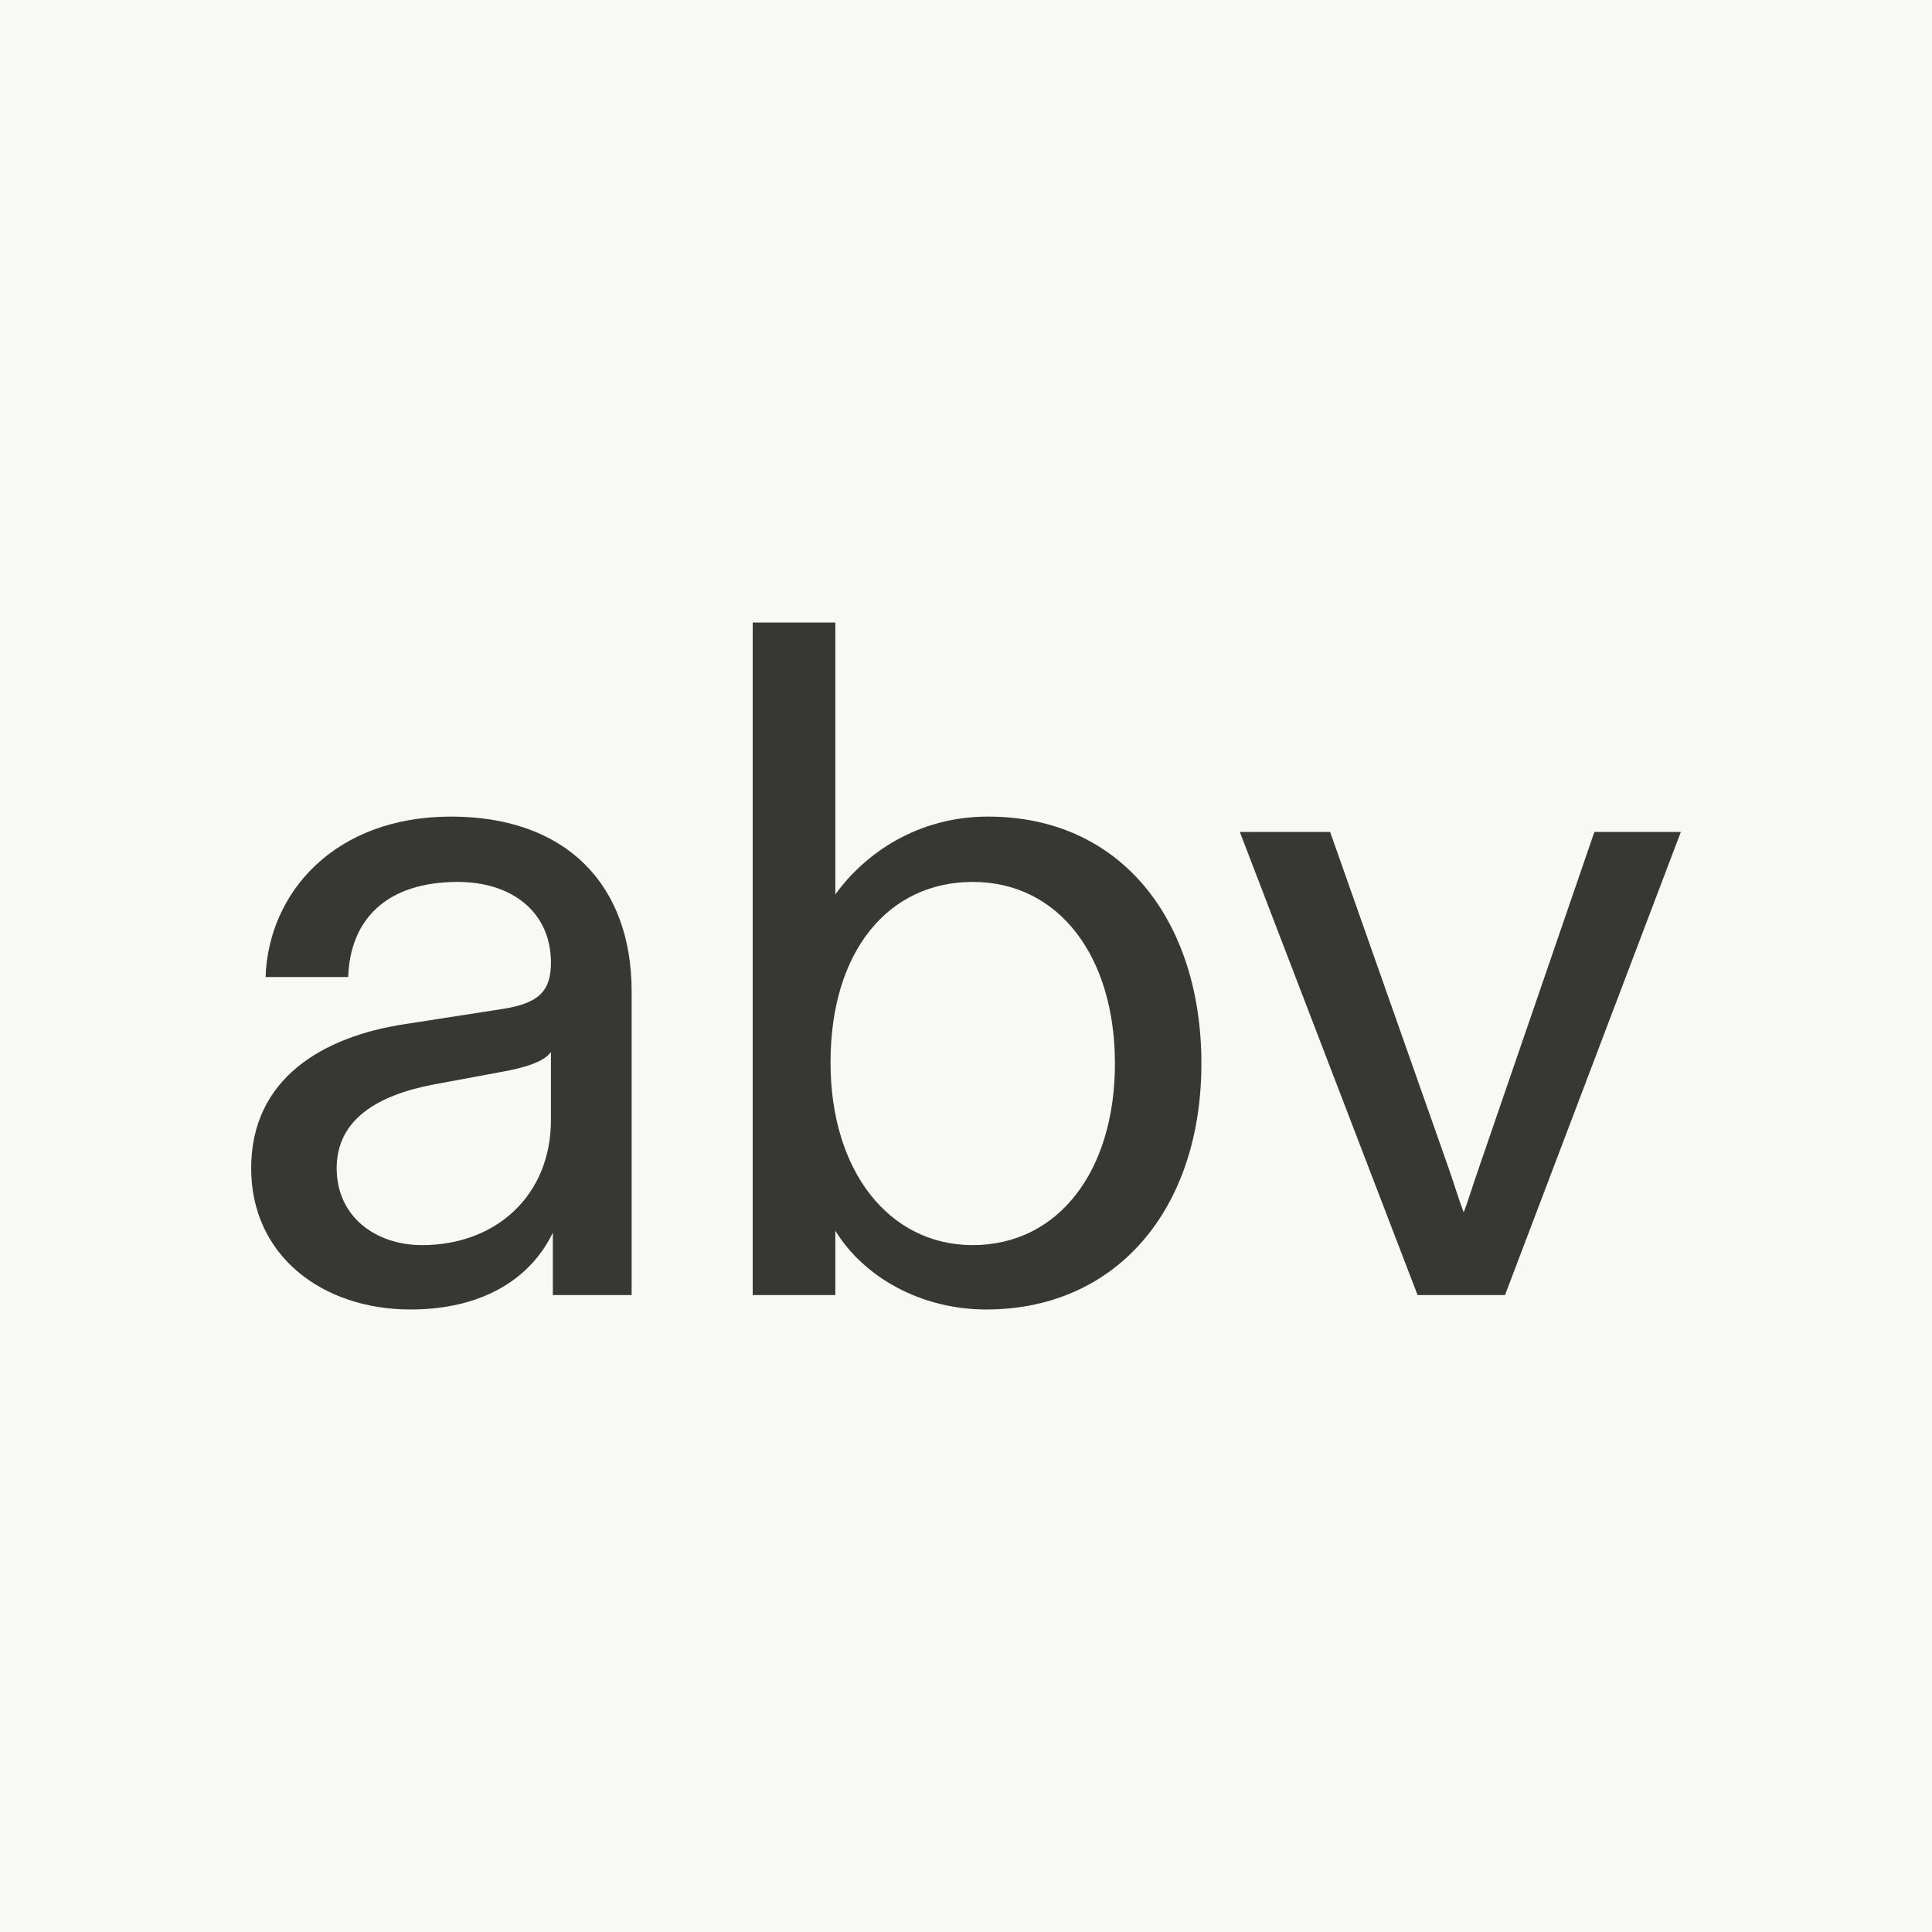
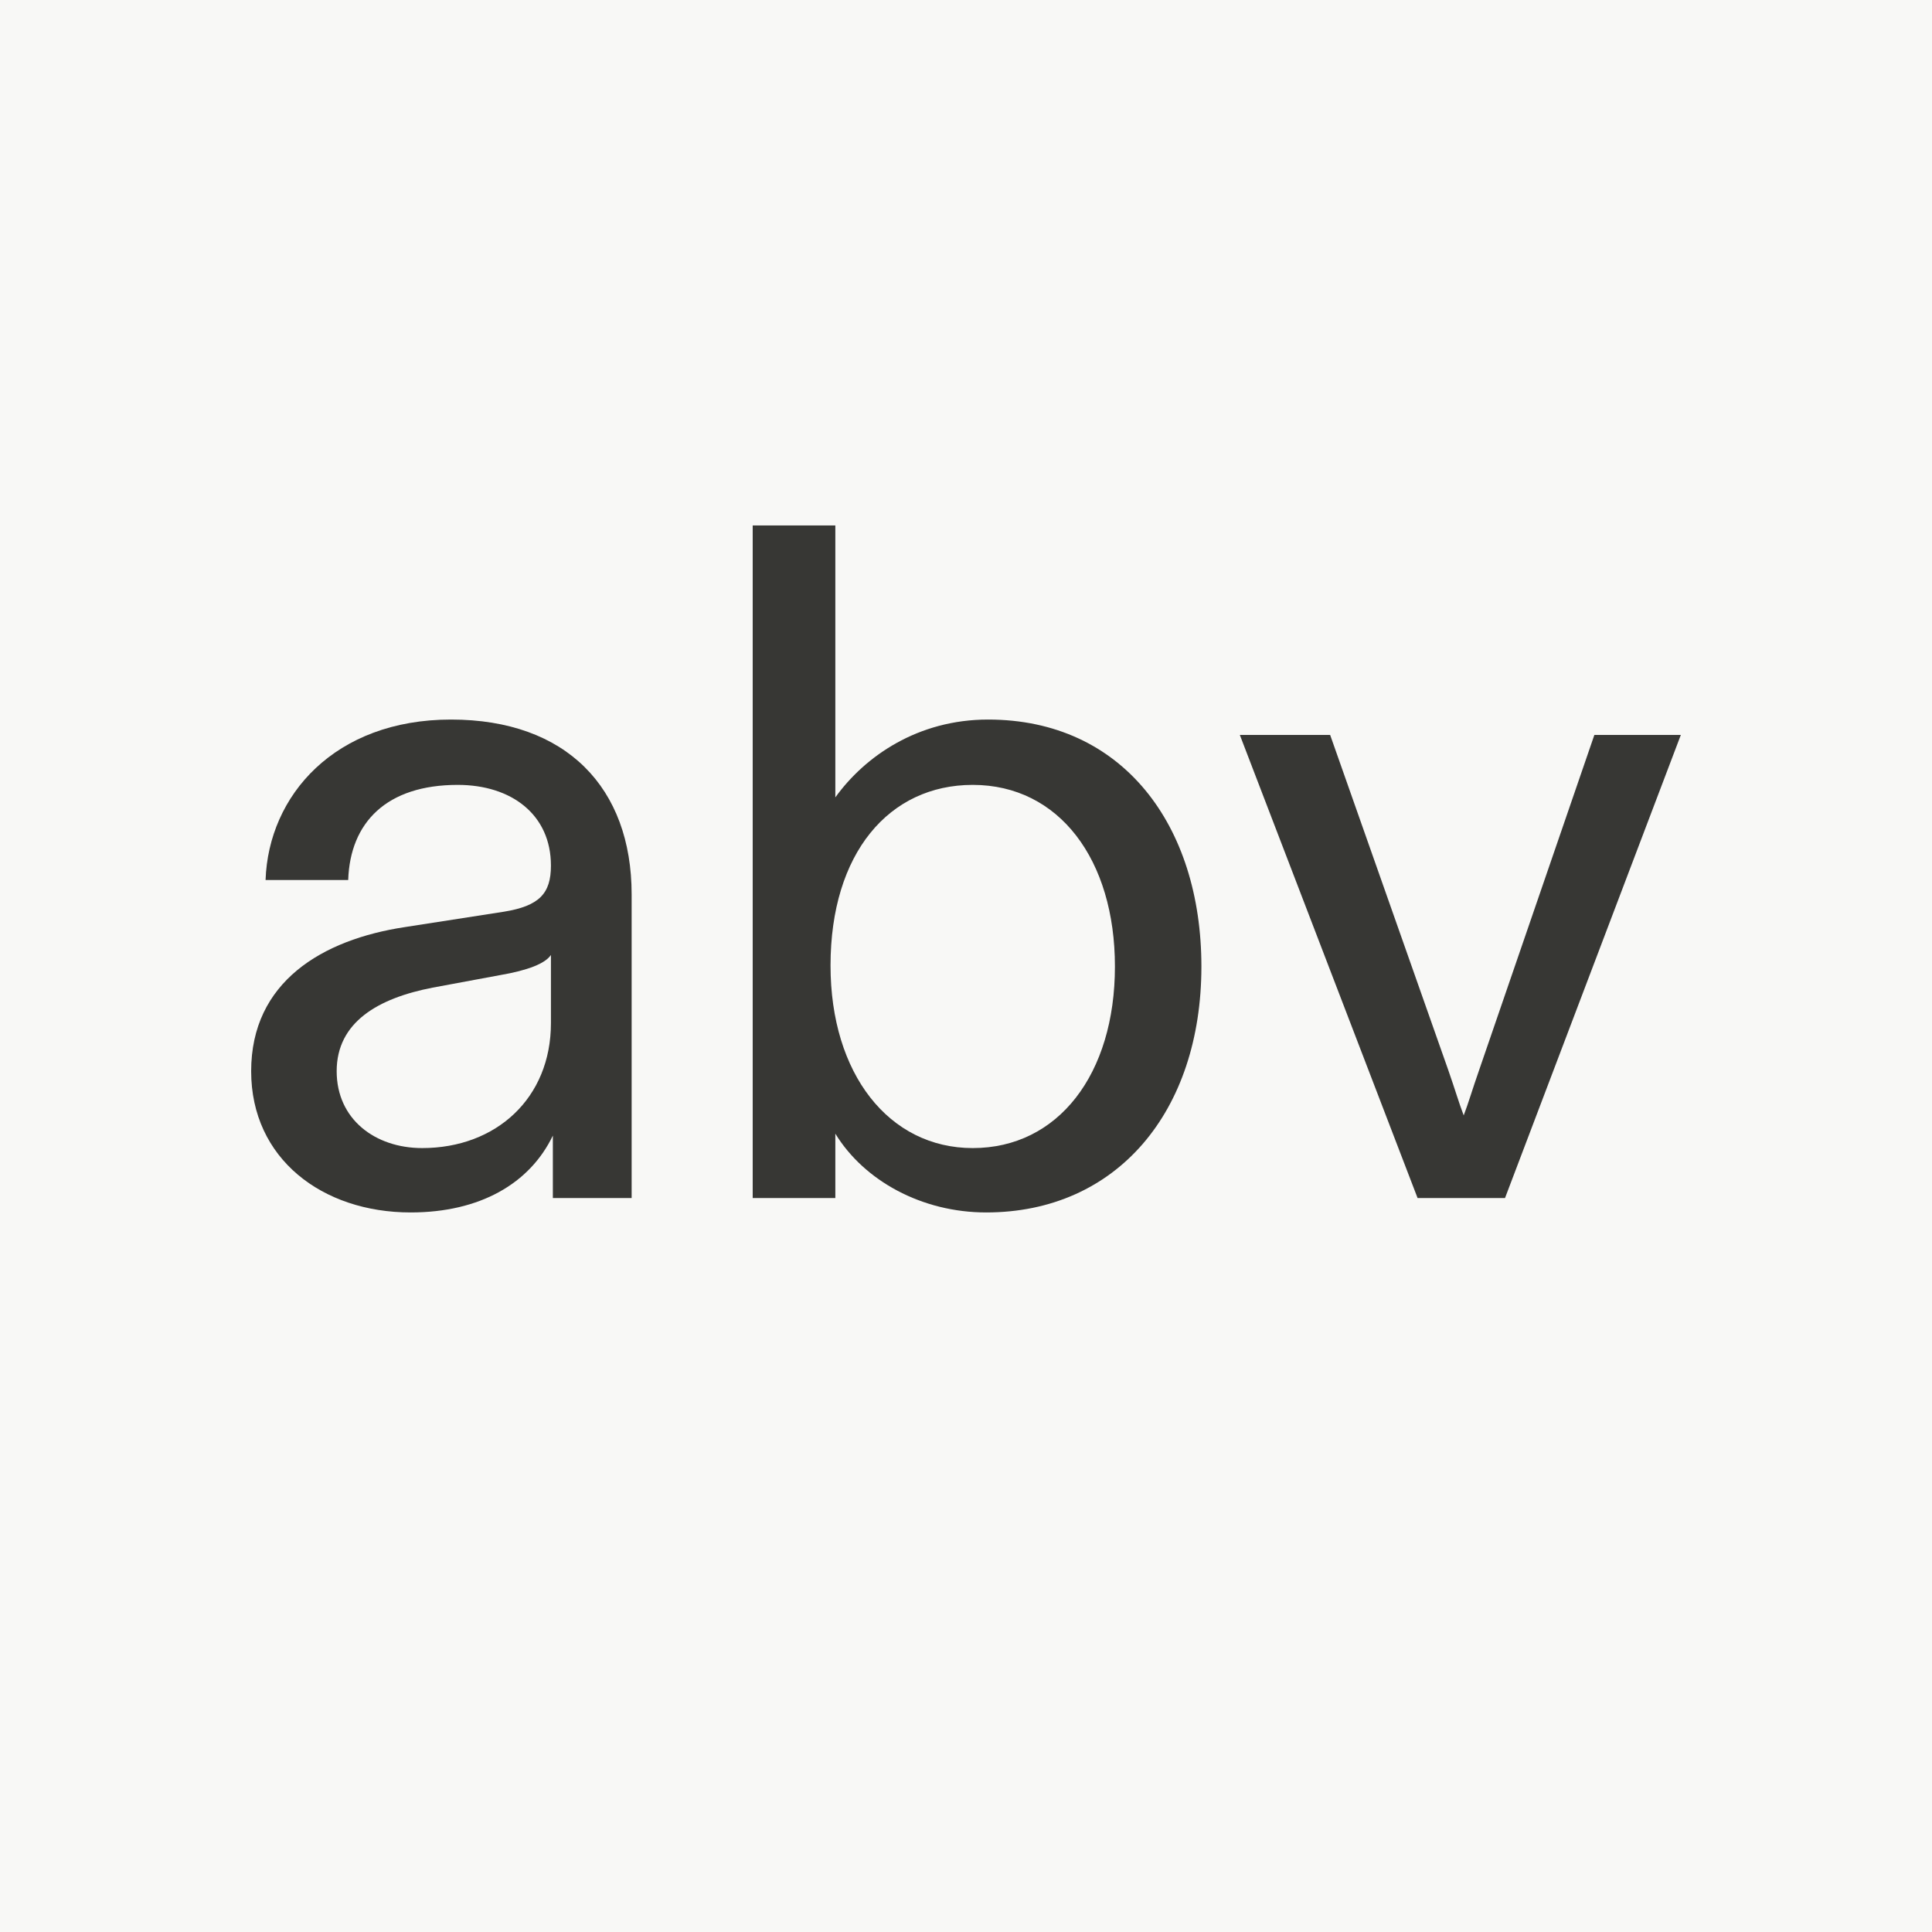
<svg xmlns="http://www.w3.org/2000/svg" viewBox="0 0 100 100">
  <rect width="100" height="100" fill="#f8f8f6" />
  <g fill="#373734">
-     <path transform="matrix(0.0497312,0,0,-0.0497312,10.7621,67.0329)" d="M211 -15C283 -15 335 15 359 65V24V0H441V316C441 427 373 498 253 498C132 498 63 419 60 331H146C148 391 186 430 260 430C316 430 357 399 357 346C357 317 345 304 308 298L205 282C119 269 45 225 45 132C45 41 119 -15 211 -15ZM134 132C134 183 177 208 234 219L304 232C333 237 351 244 357 253V182C357 104 300 52 223 52C174 52 134 82 134 132Z" />
-     <path transform="matrix(0.0497312,0,0,-0.0497312,35.2796,67.0329)" d="M317 -15C453 -15 541 90 541 241C541 388 459 498 319 498C246 498 191 460 160 417V456V700H74V0H160V26V67C190 18 250 -15 317 -15ZM155 242C155 359 216 430 303 430C393 430 451 352 451 241C451 129 392 52 303 52C216 52 155 129 155 242Z" />
-     <path transform="matrix(0.0497312,0,0,-0.0497312,63.4772,67.0329)" d="M199 0H290L473 482H383L263 133C256 113 252 99 247 86C242 99 238 113 231 133L108 482H14Z" />
+     <path transform="matrix(0.0497312,0,0,-0.0497312,10.7621,62.0101)" d="M211 -15C283 -15 335 15 359 65V24V0H441V316C441 427 373 498 253 498C132 498 63 419 60 331H146C148 391 186 430 260 430C316 430 357 399 357 346C357 317 345 304 308 298L205 282C119 269 45 225 45 132C45 41 119 -15 211 -15ZM134 132C134 183 177 208 234 219L304 232C333 237 351 244 357 253V182C357 104 300 52 223 52C174 52 134 82 134 132Z" />
+     <path transform="matrix(0.0497312,0,0,-0.0497312,35.2796,62.0101)" d="M317 -15C453 -15 541 90 541 241C541 388 459 498 319 498C246 498 191 460 160 417V456V700H74V0H160V26V67C190 18 250 -15 317 -15ZM155 242C155 359 216 430 303 430C393 430 451 352 451 241C451 129 392 52 303 52C216 52 155 129 155 242Z" />
+     <path transform="matrix(0.0497312,0,0,-0.0497312,63.4772,62.0101)" d="M199 0H290L473 482H383L263 133C256 113 252 99 247 86C242 99 238 113 231 133L108 482H14Z" />
  </g>
</svg>
